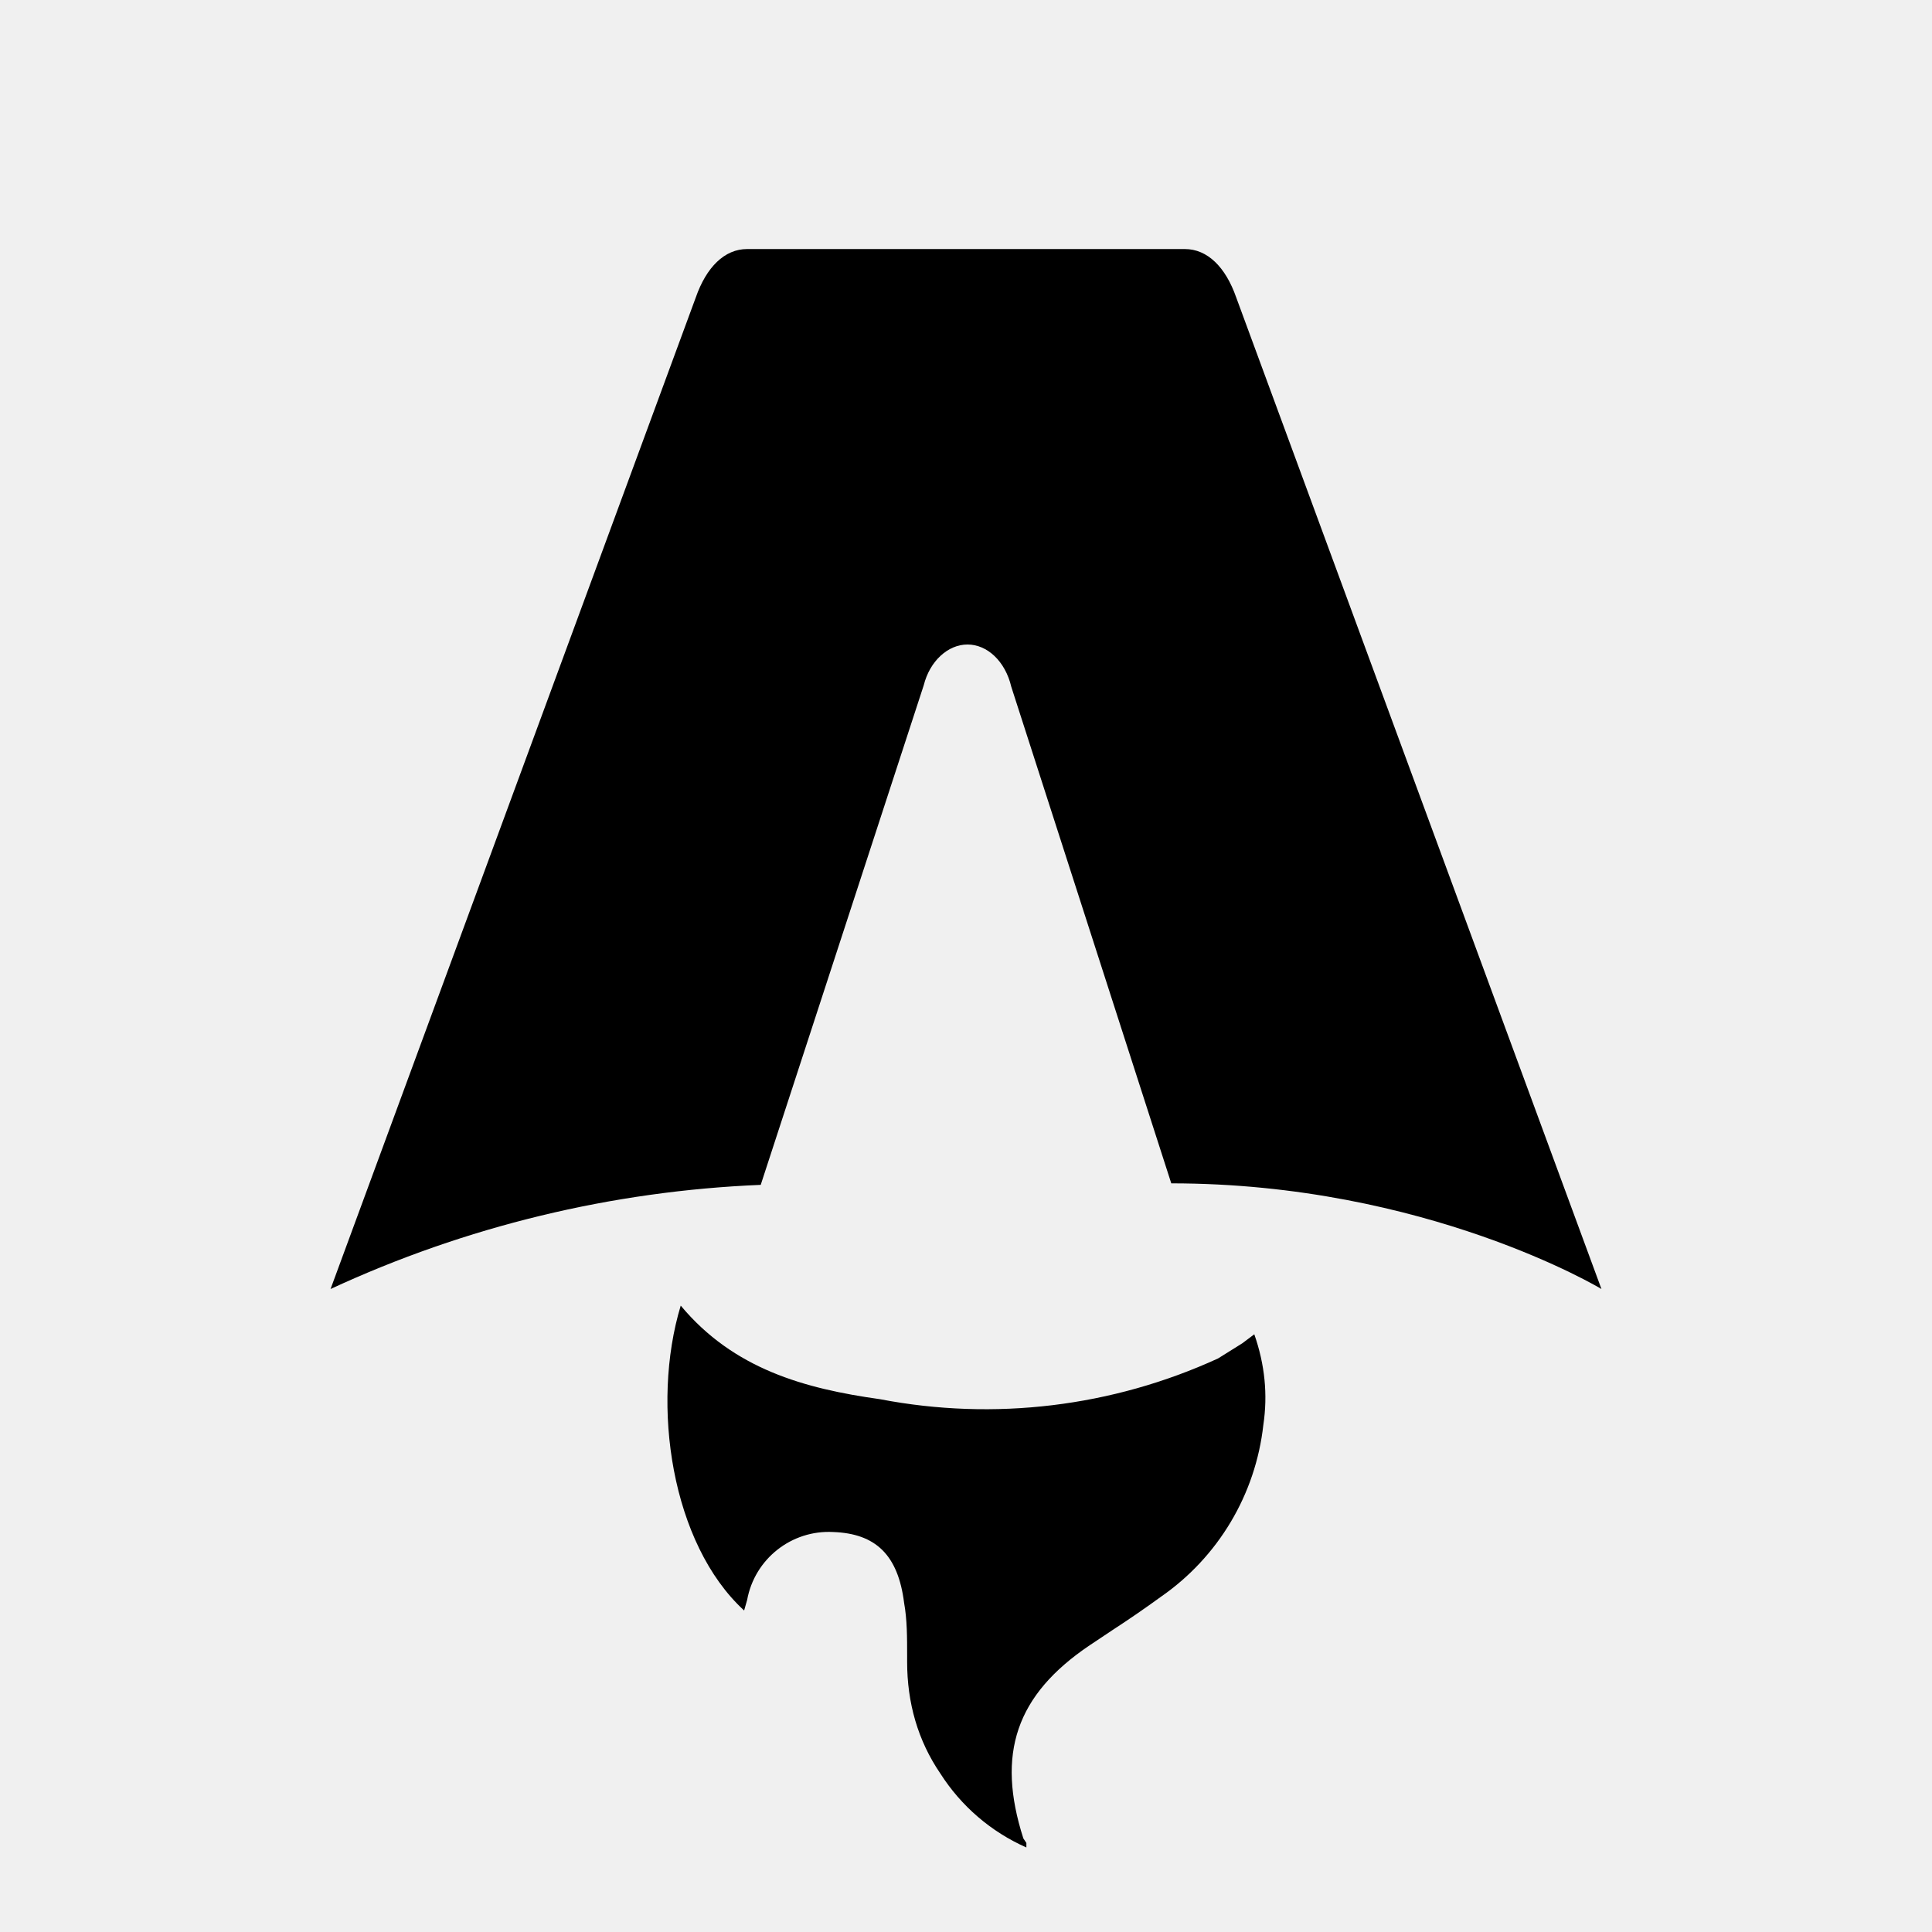
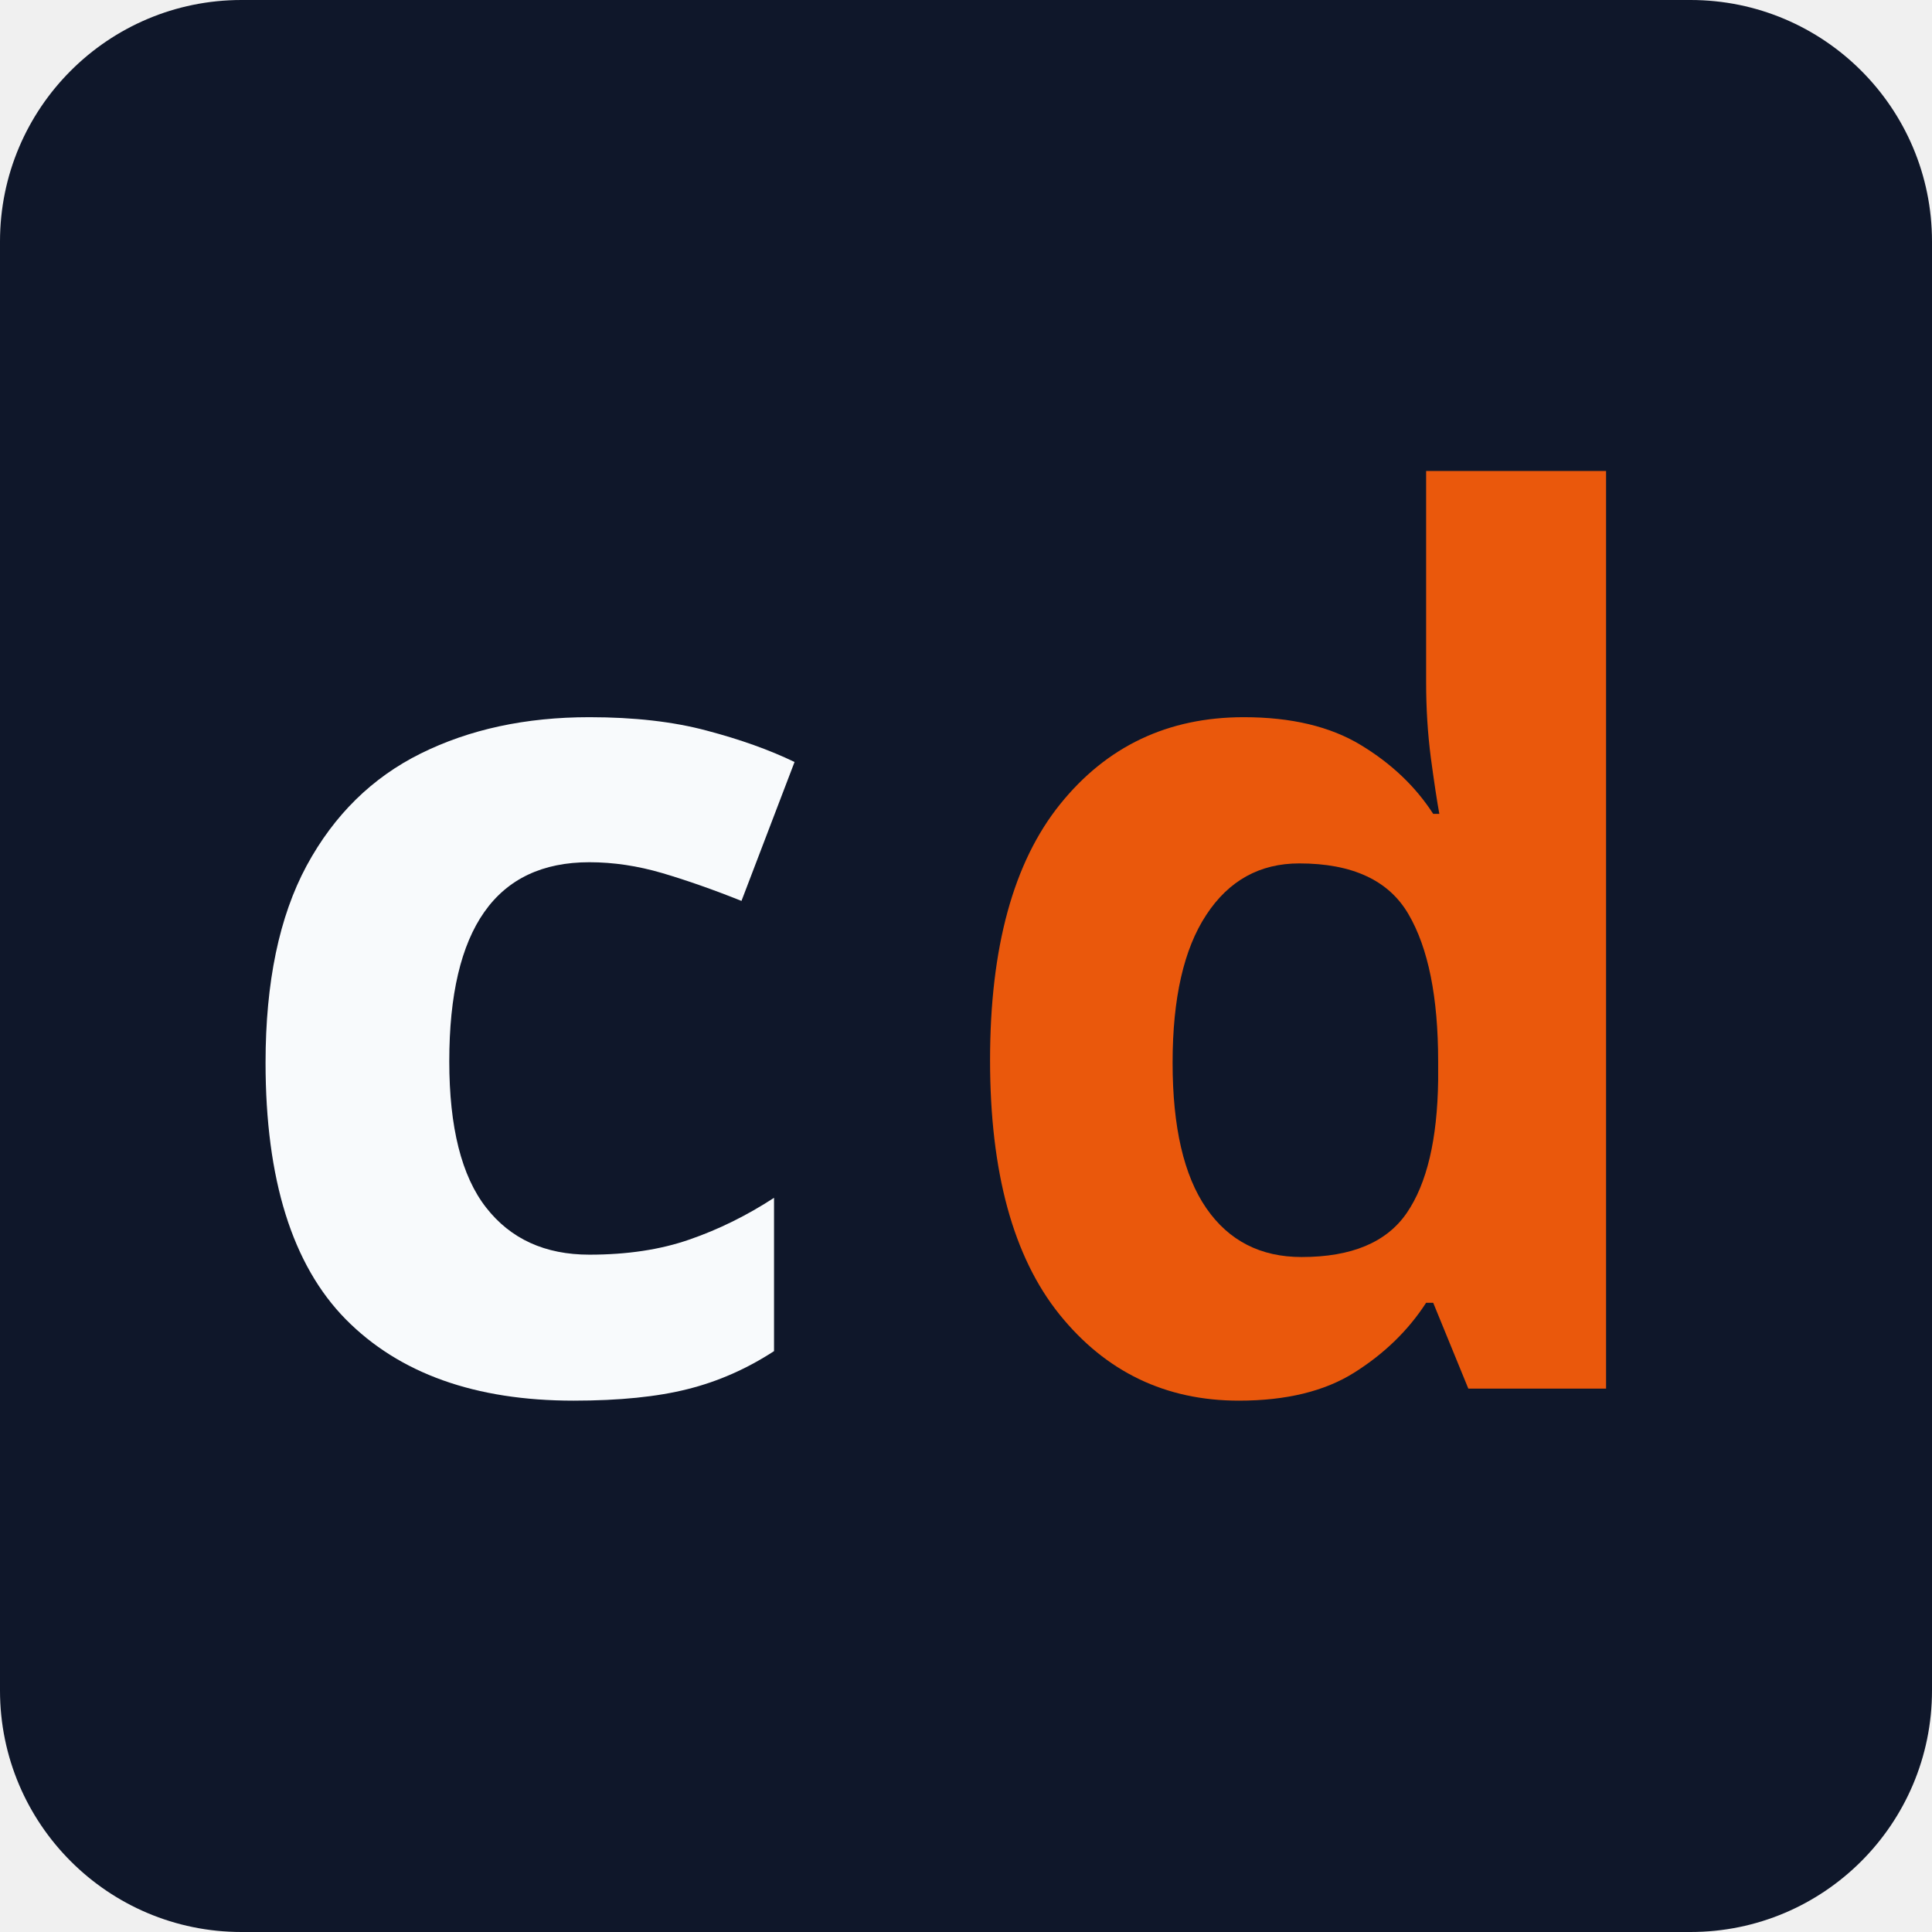
- <svg xmlns="http://www.w3.org/2000/svg" fill="none" viewBox="0 0 128 128">
-   <path d="M50.4 78.5a75.1 75.1 0 0 0-28.5 6.9l24.2-65.7c.7-2 1.9-3.2 3.4-3.2h29c1.5 0 2.7 1.2 3.4 3.2l24.2 65.7s-11.6-7-28.5-7L67 45.5c-.4-1.7-1.6-2.8-2.9-2.8-1.3 0-2.5 1.1-2.9 2.7L50.4 78.5Zm-1.1 28.2Zm-4.2-20.2c-2 6.6-.6 15.8 4.2 20.2a17.5 17.5 0 0 1 .2-.7 5.5 5.5 0 0 1 5.7-4.5c2.8.1 4.3 1.5 4.7 4.7.2 1.1.2 2.3.2 3.5v.4c0 2.7.7 5.2 2.2 7.4a13 13 0 0 0 5.7 4.9v-.3l-.2-.3c-1.8-5.6-.5-9.5 4.4-12.8l1.5-1a73 73 0 0 0 3.2-2.2 16 16 0 0 0 6.8-11.4c.3-2 .1-4-.6-6l-.8.6-1.6 1a37 37 0 0 1-22.4 2.7c-5-.7-9.7-2-13.2-6.2Z" />
-   <style>
-         path { fill: #000; }
-         @media (prefers-color-scheme: dark) {
-             path { fill: #FFF; }
-         }
-     </style>
+ <svg xmlns="http://www.w3.org/2000/svg" viewBox="0 0 128 128">
+   <rect width="128" height="128" rx="16" fill="#0f172a" />
+   <text x="14" y="92" font-family="sans-serif" font-weight="700" font-size="80" fill="#f8fafc">c</text>
+   <text x="62" y="92" font-family="sans-serif" font-weight="700" font-size="80" fill="#ea580c">d</text>
</svg>
